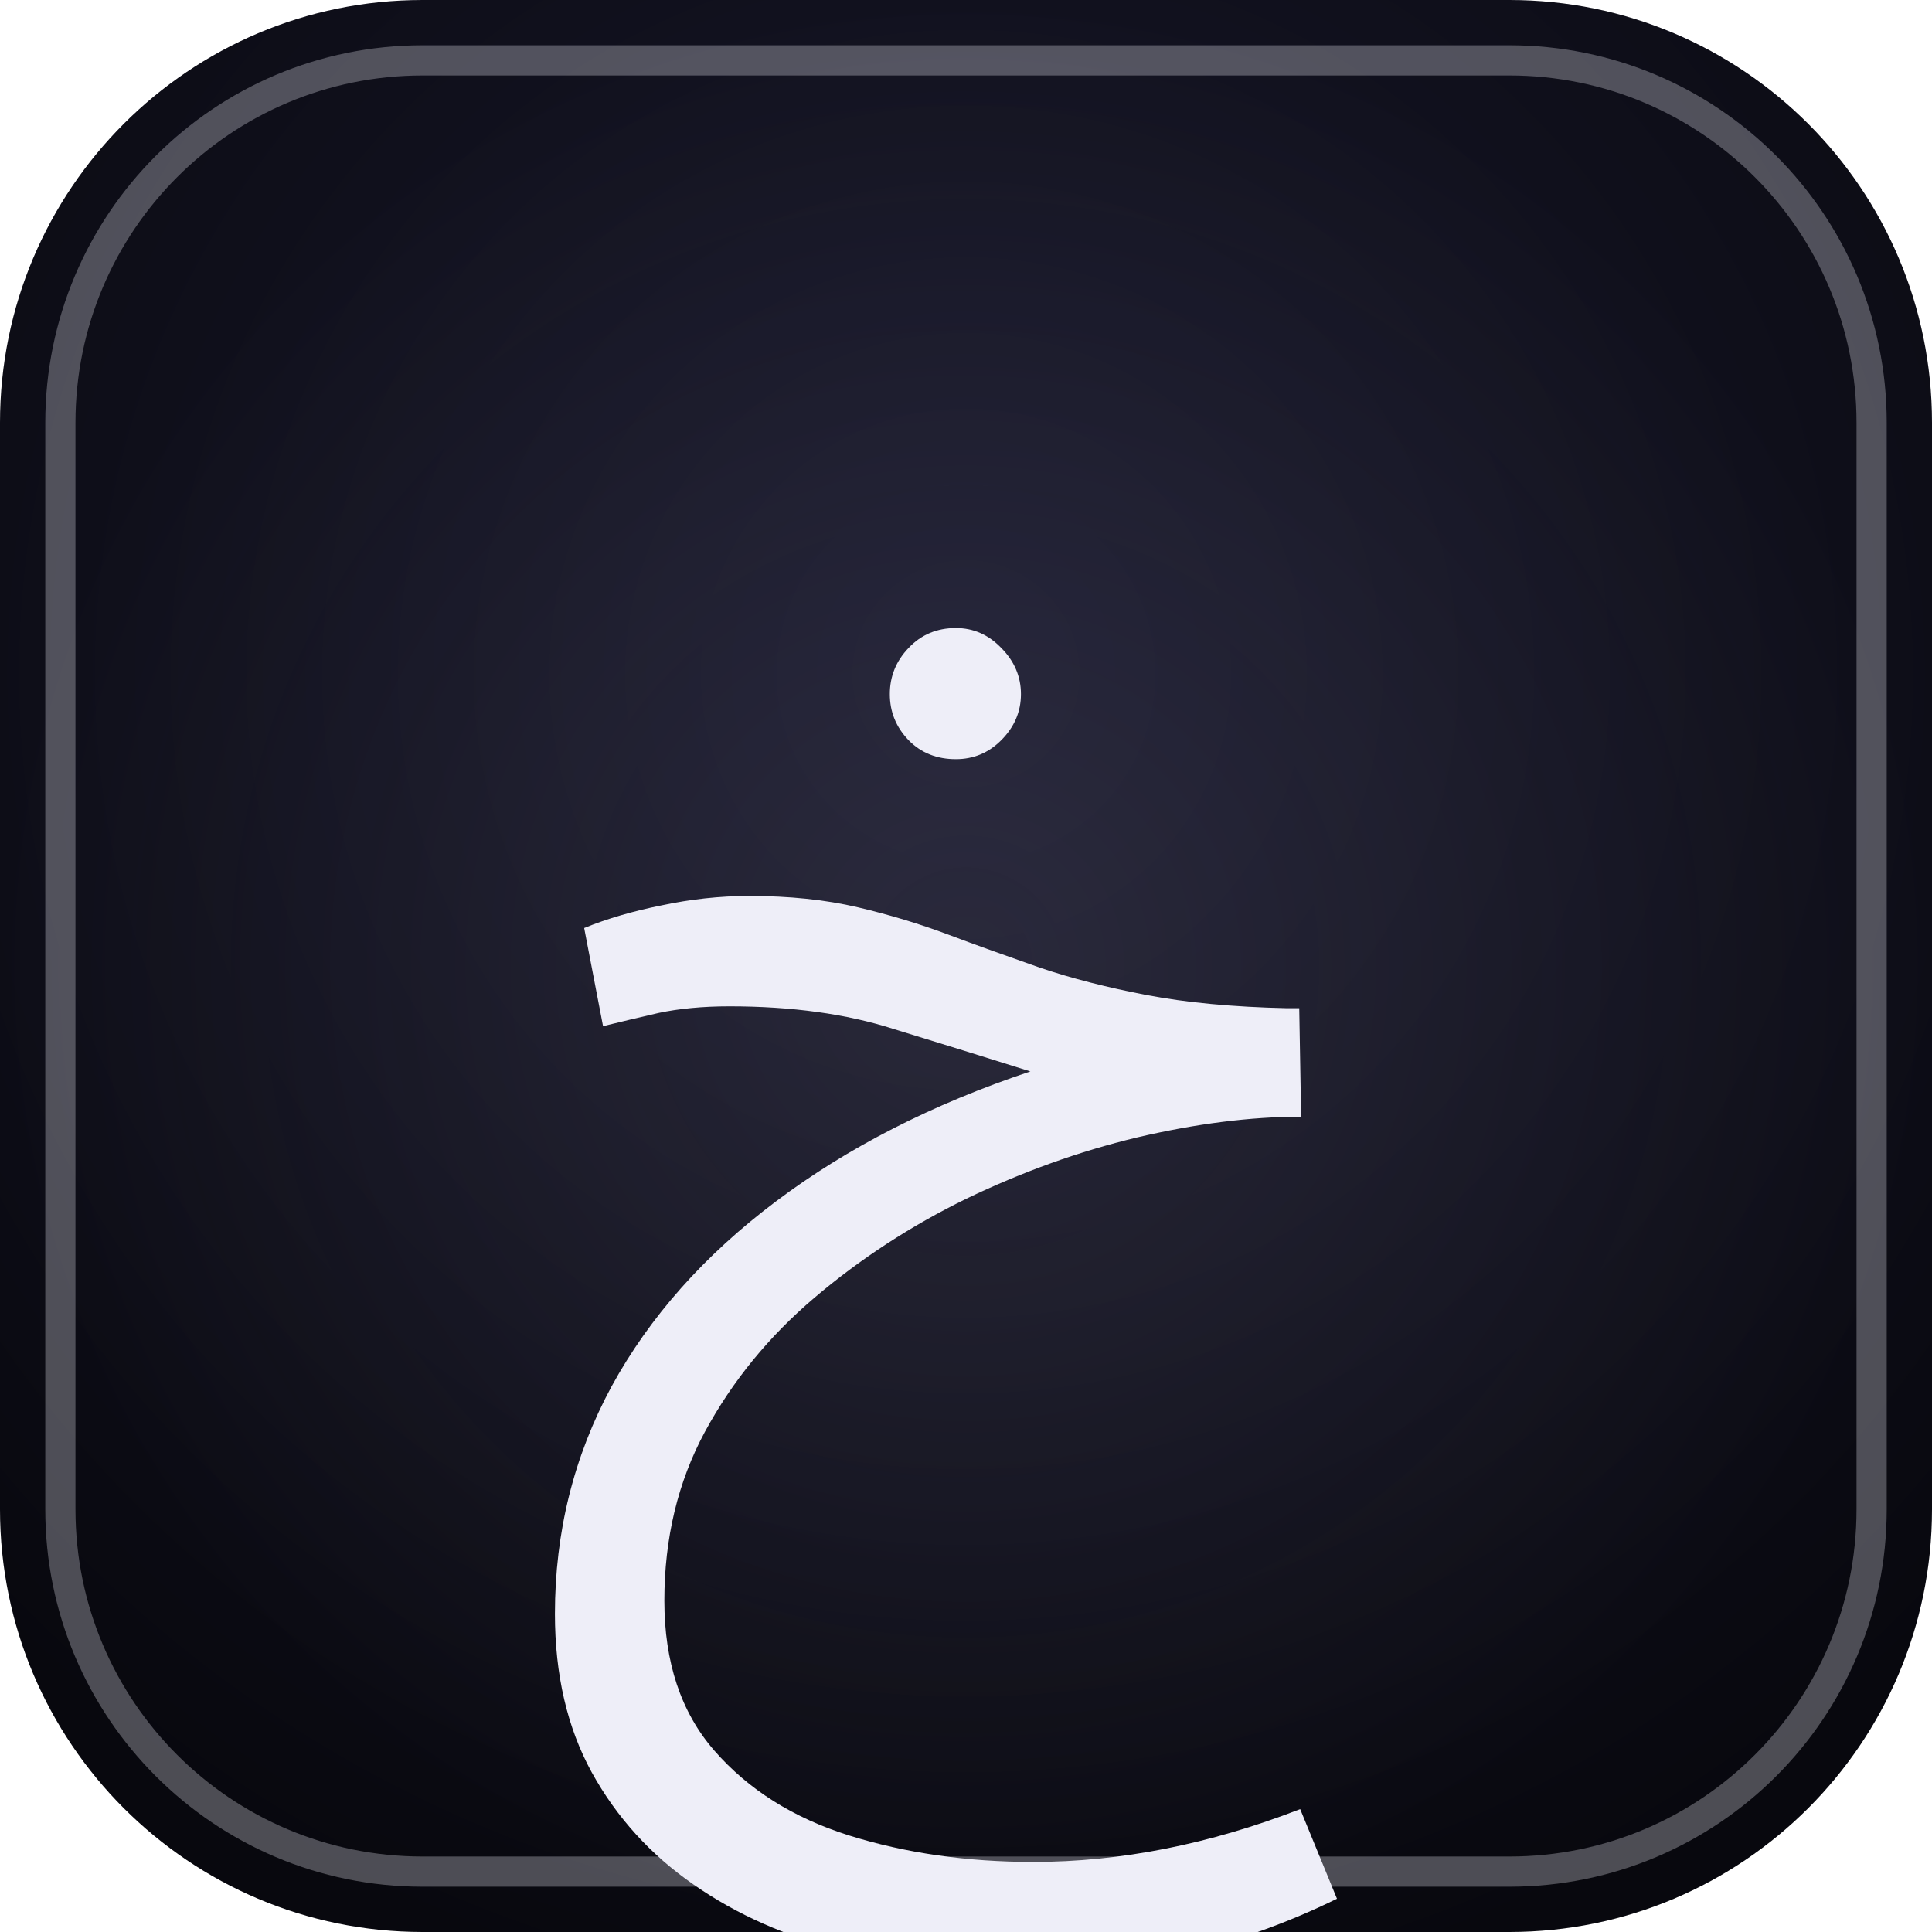
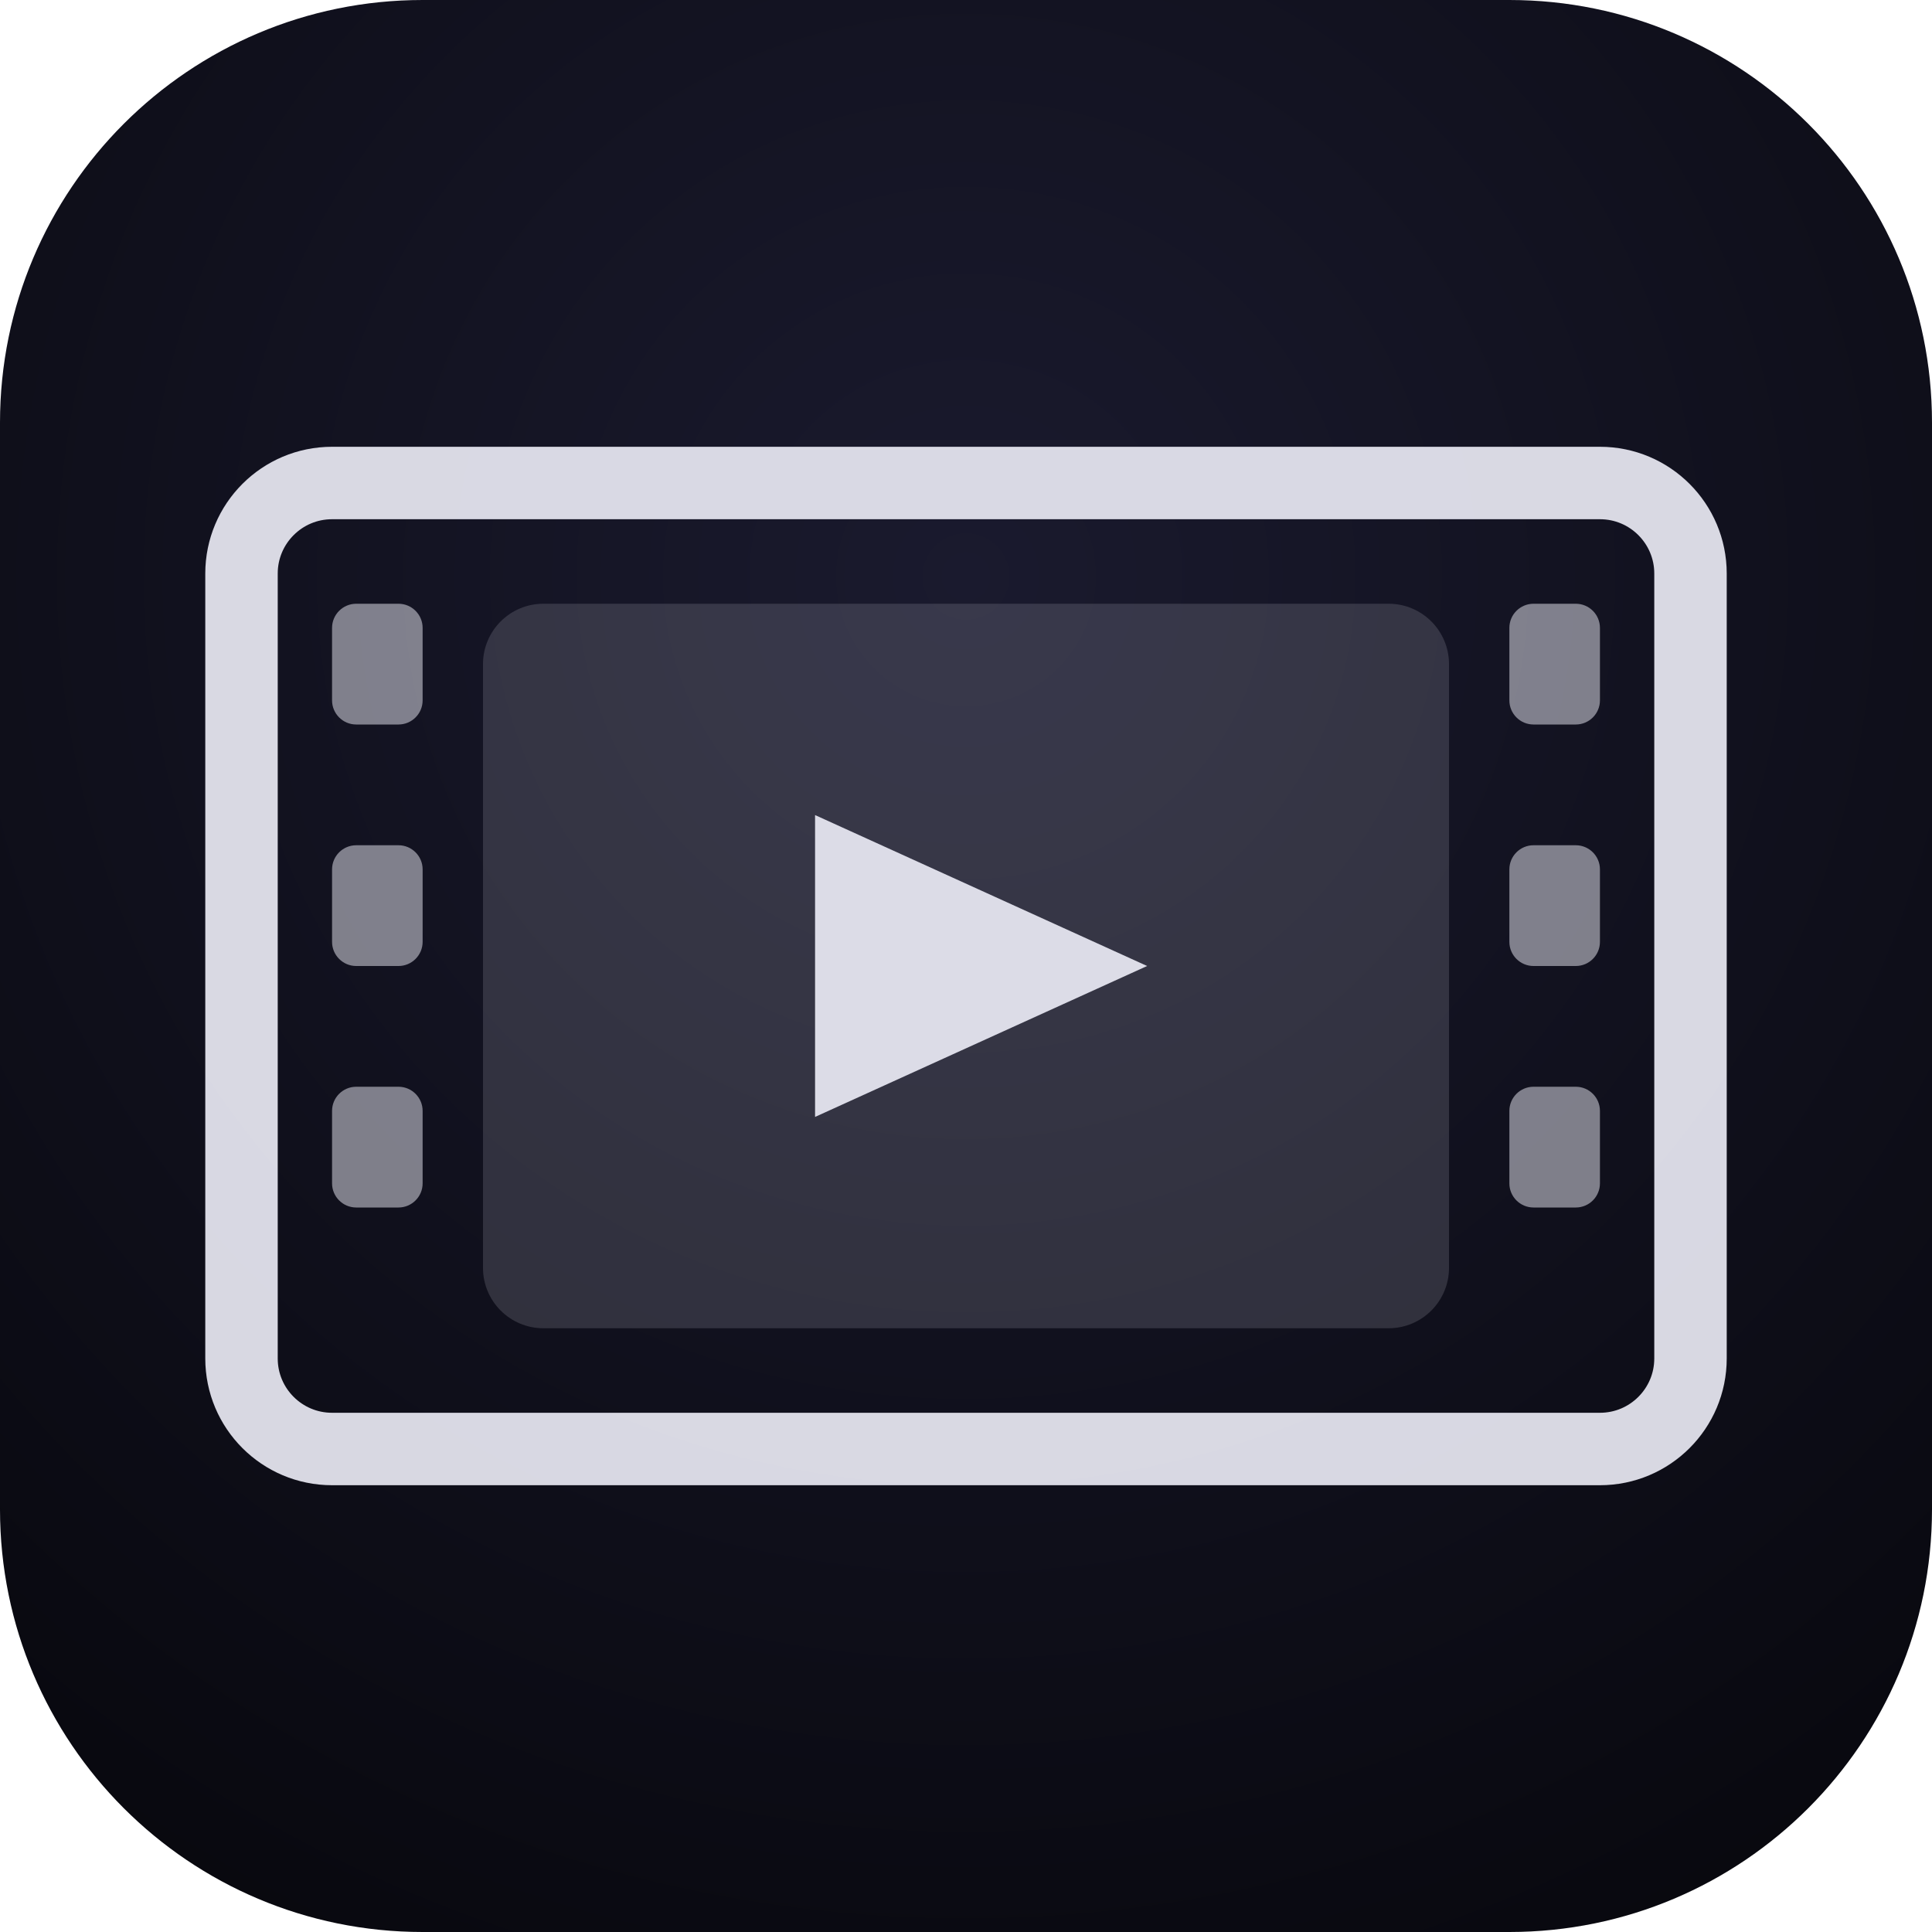
- <svg xmlns="http://www.w3.org/2000/svg" viewBox="0 0 32 32" role="img" aria-label="KHAYAL — خيال">
+ <svg xmlns="http://www.w3.org/2000/svg" viewBox="0 0 32 32" role="img" aria-label="KHAYAL">
  <defs>
-     <radialGradient id="bg" cx="50%" cy="35%" r="70%">
+     <radialGradient id="bg" cx="50%" cy="30%" r="80%">
      <stop offset="0%" stop-color="#1a1a2e" />
      <stop offset="100%" stop-color="#08080e" />
    </radialGradient>
-     <radialGradient id="glow" cx="50%" cy="50%" r="50%">
-       <stop offset="0%" stop-color="#b8b4cc" stop-opacity="0.12" />
-       <stop offset="100%" stop-color="#b8b4cc" stop-opacity="0" />
-     </radialGradient>
  </defs>
  <rect width="32" height="32" rx="7" fill="url(#bg)" />
-   <rect width="32" height="32" rx="7" fill="url(#glow)" />
-   <rect x="1" y="1" width="30" height="30" rx="6" fill="none" stroke="#eeeef8" stroke-width="0.5" opacity="0.3" />
-   <text x="16" y="17" text-anchor="middle" dominant-baseline="central" fill="#eeeef8" font-size="22" font-weight="500" font-family="'Reem Kufi','Noto Sans Arabic','Amiri','Geeza Pro','Arabic Typesetting',serif">خ</text>
+   <rect x="4" y="8" width="24" height="16" rx="1.5" fill="none" stroke="#eeeef8" stroke-width="1.2" opacity="0.9" />
+   <rect x="8" y="10" width="16" height="12" rx="1" fill="#eeeef8" opacity="0.15" />
+   <path d="M13.5 13.5 L13.5 18.5 L19 16 Z" fill="#eeeef8" opacity="0.9" />
+   <rect x="5.5" y="10" width="1.5" height="2" rx="0.4" fill="#eeeef8" opacity="0.5" />
+   <rect x="5.5" y="14" width="1.5" height="2" rx="0.4" fill="#eeeef8" opacity="0.5" />
+   <rect x="5.5" y="18" width="1.5" height="2" rx="0.4" fill="#eeeef8" opacity="0.5" />
+   <rect x="25" y="10" width="1.5" height="2" rx="0.4" fill="#eeeef8" opacity="0.5" />
+   <rect x="25" y="14" width="1.5" height="2" rx="0.4" fill="#eeeef8" opacity="0.5" />
+   <rect x="25" y="18" width="1.5" height="2" rx="0.4" fill="#eeeef8" opacity="0.5" />
</svg>
